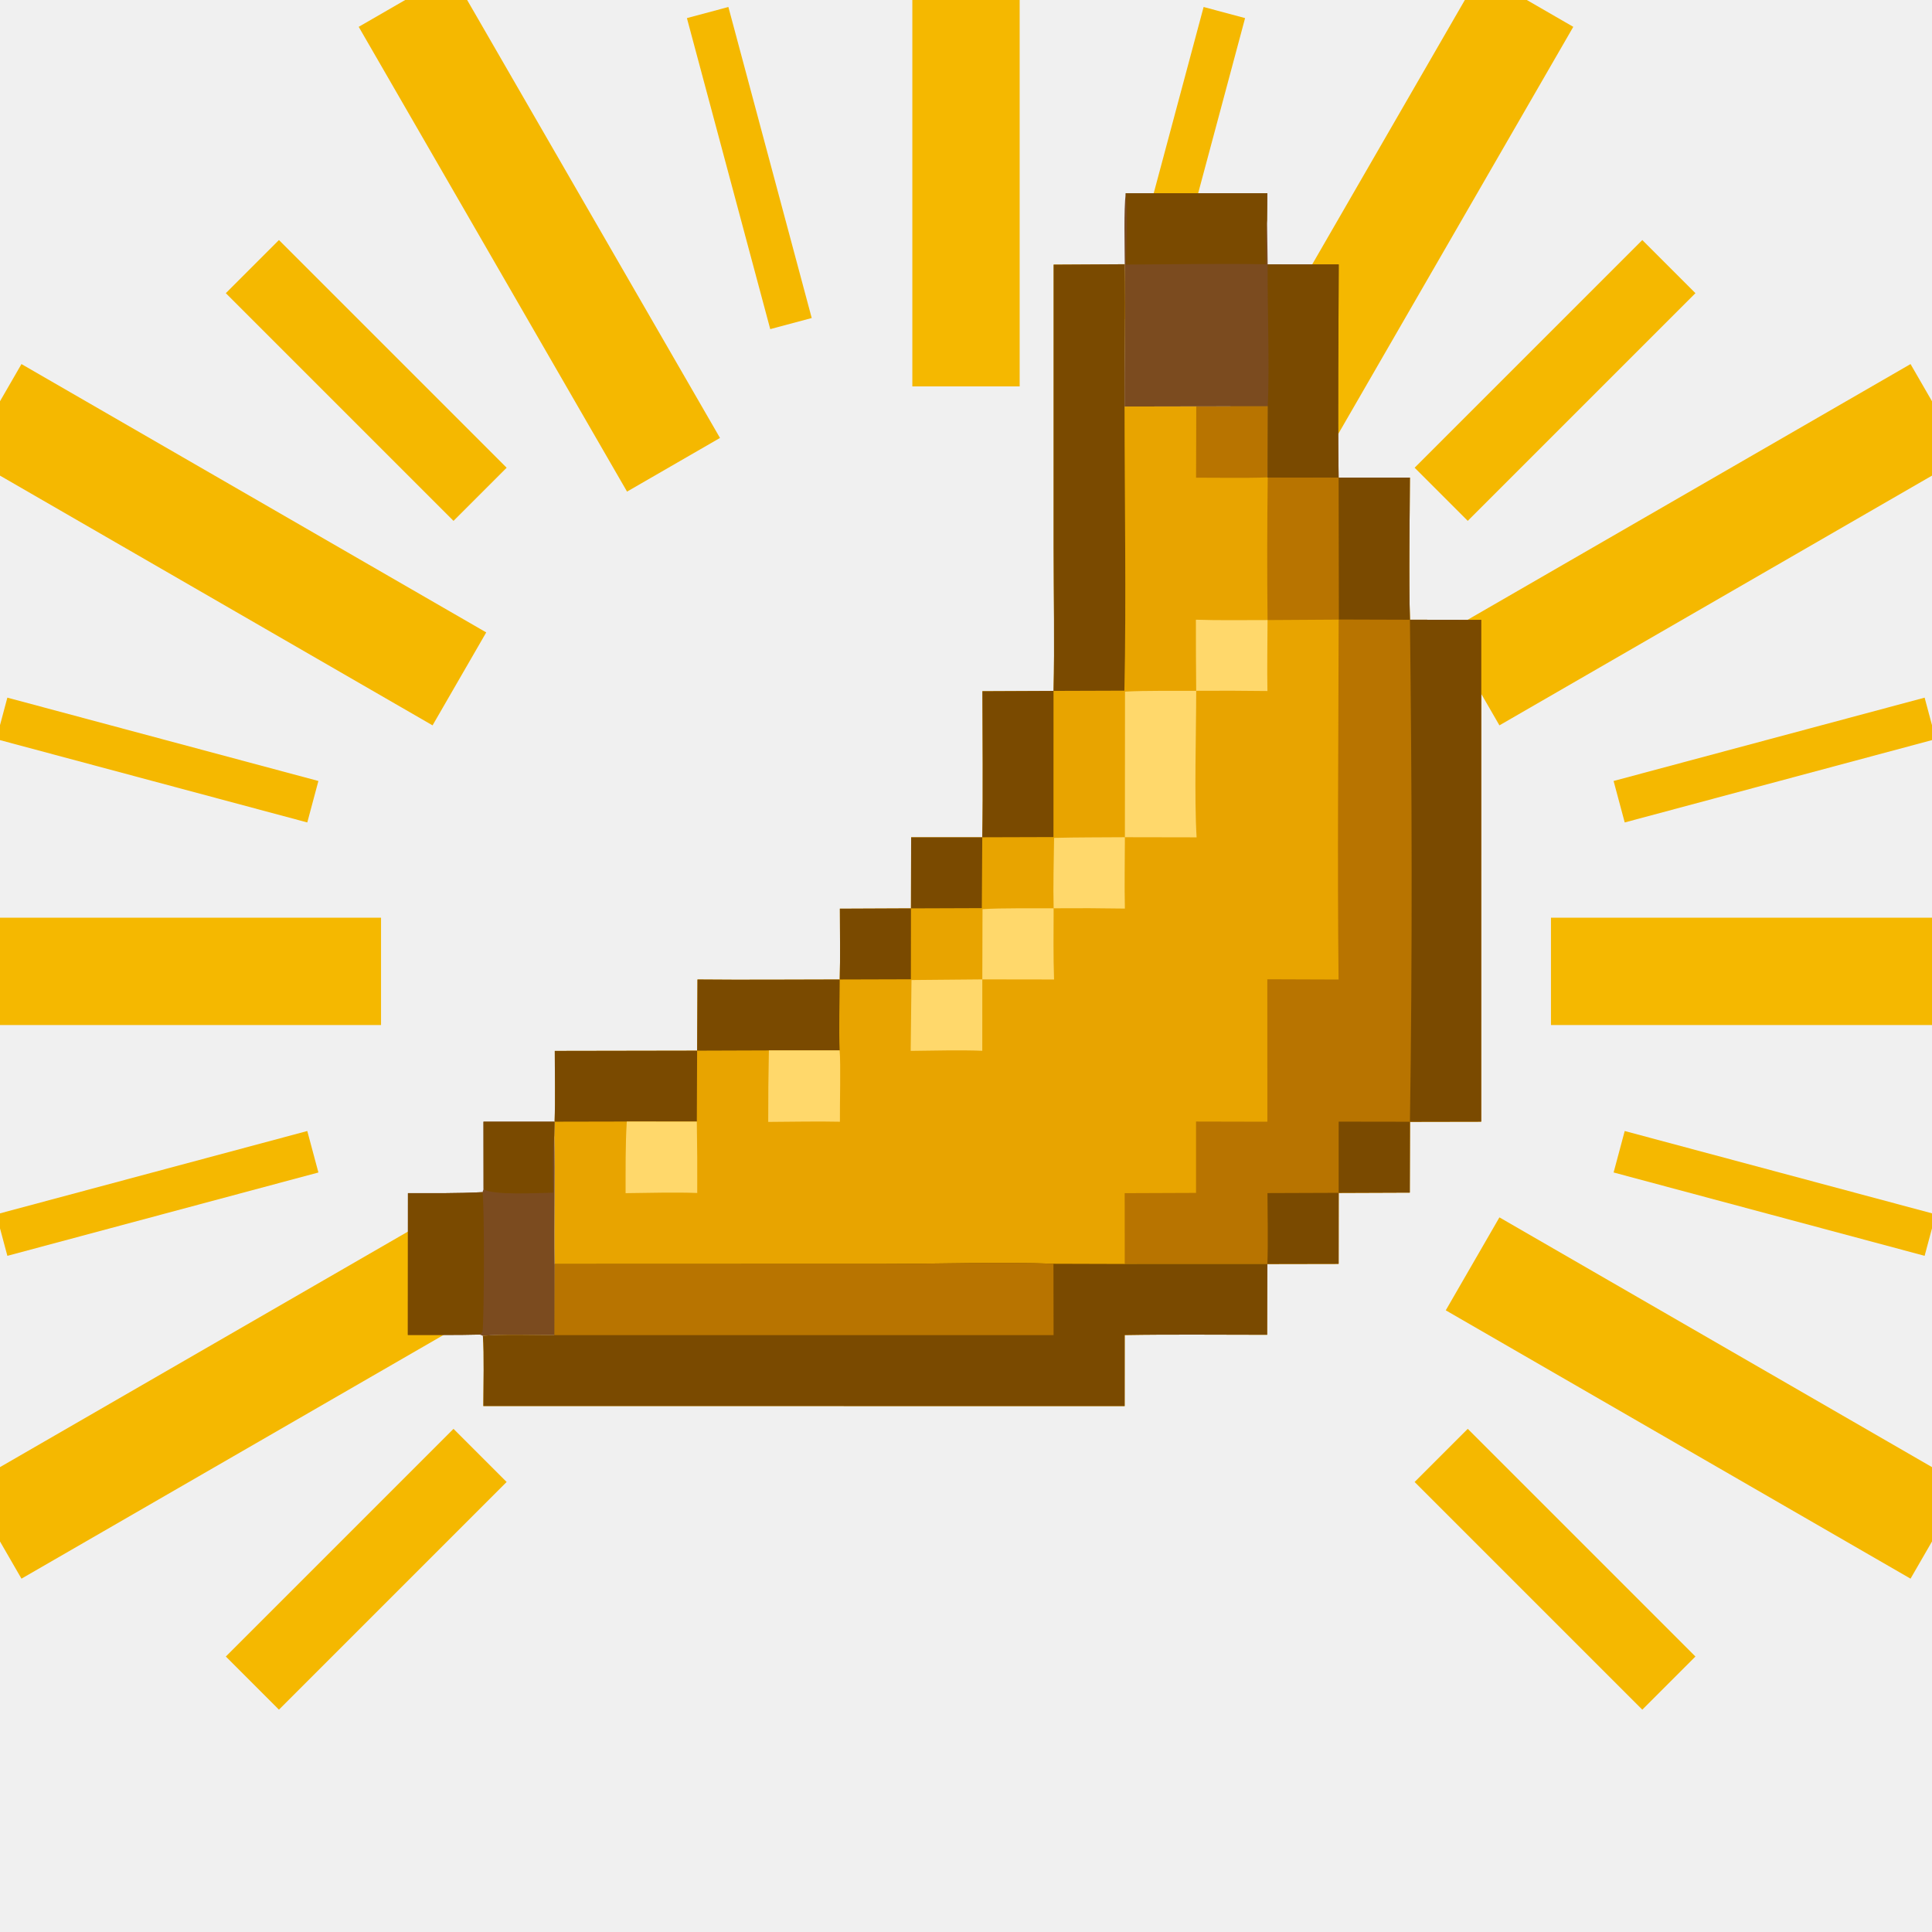
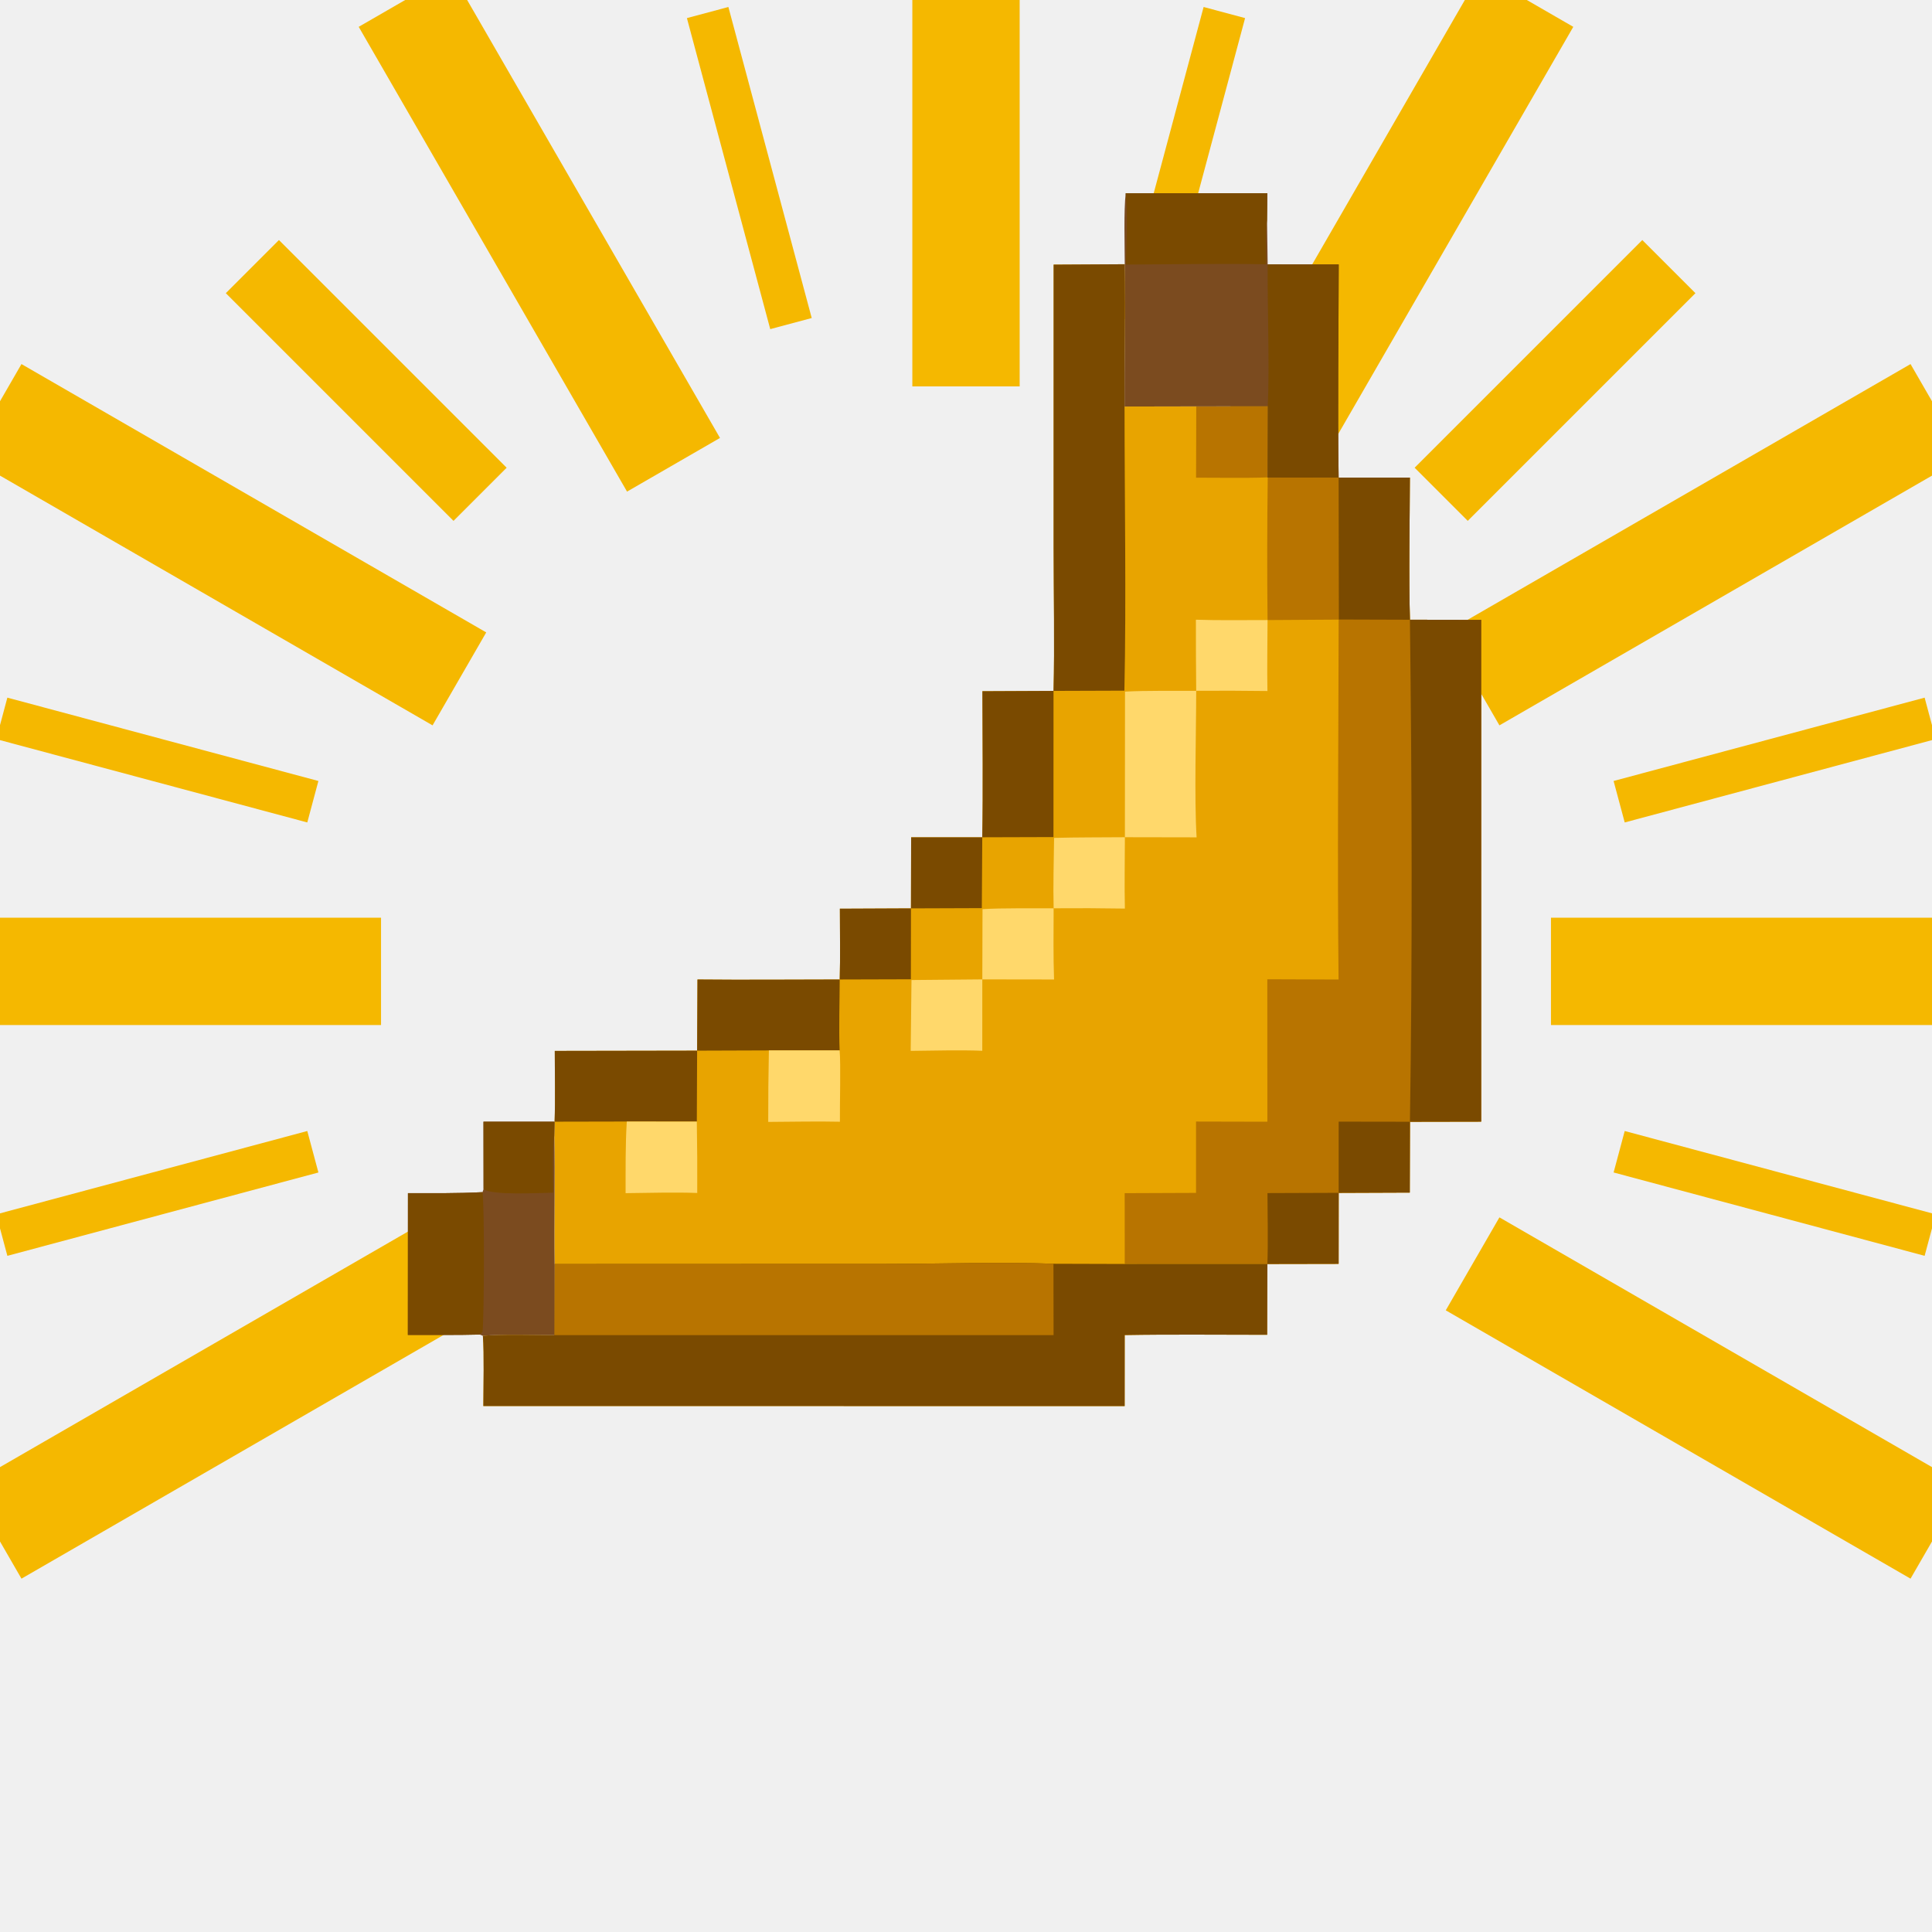
<svg xmlns="http://www.w3.org/2000/svg" width="180" height="180" viewBox="0 0 180 180" fill="none">
  <g clip-path="url(#clip0_142_28)">
    <path d="M183 42.58L139.698 67.58L134.698 58.92L178 33.92L183 42.58Z" fill="#F5B800" />
    <path d="M45.301 122.08L2 147.08L-3 138.42L40.301 113.42L45.301 122.08Z" fill="#F5B800" />
    <path d="M146.58 2.5L121.58 45.802L112.92 40.802L137.92 -2.5L146.58 2.5Z" fill="#F5B800" />
    <path d="M25.989 22.365L47.203 43.578L42.253 48.528L21.04 27.314L25.989 22.365Z" fill="#F5B800" />
-     <path d="M136.747 133.122L157.96 154.335L153.01 159.285L131.797 138.072L136.747 133.122Z" fill="#F5B800" />
    <path d="M0.686 64.998L29.664 72.763L28.629 76.626L-0.349 68.862L0.686 64.998Z" fill="#F5B800" />
    <path d="M151.371 105.374L180.349 113.138L179.313 117.002L150.336 109.237L151.371 105.374Z" fill="#F5B800" />
    <path d="M67.862 0.651L75.626 29.629L71.762 30.664L63.998 1.687L67.862 0.651Z" fill="#F5B800" />
    <path d="M116.002 1.686L108.237 30.664L104.373 29.629L112.138 0.651L116.002 1.686Z" fill="#F5B800" />
    <path d="M180.348 68.861L151.371 76.626L150.335 72.762L179.313 64.998L180.348 68.861Z" fill="#F5B800" />
    <path d="M29.665 109.238L0.687 117.003L-0.349 113.139L28.629 105.374L29.665 109.238Z" fill="#F5B800" />
    <path d="M157.96 27.314L136.747 48.528L131.797 43.578L153.01 22.364L157.96 27.314Z" fill="#F5B800" />
-     <path d="M47.203 138.072L25.989 159.285L21.04 154.335L42.253 133.122L47.203 138.072Z" fill="#F5B800" />
    <path d="M85 36V-14L95 -14V36H85Z" fill="#F5B800" />
    <path d="M178 147.08L134.698 122.08L139.698 113.42L183 138.42L178 147.08Z" fill="#F5B800" />
    <path d="M40.301 67.58L-3 42.58L2 33.92L45.301 58.92L40.301 67.58Z" fill="#F5B800" />
    <path d="M194.5 95.5L144.5 95.5V85.5H194.5V95.5Z" fill="#F5B800" />
    <path d="M35.5 95.5L-14.5 95.5L-14.5 85.5H35.5V95.5Z" fill="#F5B800" />
    <path d="M58.42 45.802L33.42 2.5L42.08 -2.5L67.08 40.802L58.42 45.802Z" fill="#F5B800" />
    <path d="M98.165 24.655L104.79 24.618C104.869 29.014 104.749 33.471 104.771 37.875L111.453 37.862L118.118 37.855L118.098 44.49L124.717 44.494L131.353 44.495C131.346 48.749 131.24 53.523 131.359 57.739L138 57.75L137.996 104.498L131.36 104.51L131.343 111.108L124.719 111.133L124.714 117.746L118.08 117.758L118.062 124.36C113.692 124.364 109.14 124.307 104.786 124.385L104.782 131L45.033 130.998C45.035 129.201 45.118 126.151 44.99 124.454C46.675 124.296 49.834 124.387 51.643 124.391L51.673 117.767C51.611 113.78 51.729 109.808 51.64 105.8L51.67 104.505C51.743 102.452 51.684 99.993 51.687 97.91L64.949 97.887L64.982 91.257C69.37 91.301 73.84 91.258 78.234 91.256C78.3 89.175 78.247 86.767 78.249 84.66L84.873 84.631L84.889 78.008L91.515 78.008C91.596 73.538 91.535 68.884 91.529 64.399L98.154 64.369C98.268 60.091 98.163 55.318 98.163 51.007L98.165 24.655Z" fill="#E8A400" />
    <path d="M111.453 37.862L118.118 37.855L118.098 44.49L124.717 44.494L131.353 44.495C131.346 48.749 131.24 53.523 131.359 57.739L138 57.75L137.996 104.498L131.36 104.51L131.343 111.108L124.719 111.133L124.714 117.746L118.08 117.758L104.791 117.761L104.784 111.165L111.432 111.139L111.434 104.493L118.079 104.508L118.072 91.236L124.712 91.26C124.59 80.171 124.704 68.839 124.72 57.728L118.095 57.77C118.049 53.339 118.055 48.907 118.113 44.476C116.036 44.555 113.544 44.499 111.436 44.504L111.453 37.862Z" fill="#B87400" />
    <path d="M131.359 57.739L138 57.75L137.996 104.498L131.36 104.51C131.596 89.38 131.548 72.884 131.359 57.739Z" fill="#7A4A00" />
    <path d="M124.717 44.494L131.353 44.495C131.346 48.749 131.24 53.523 131.359 57.739L124.737 57.718L124.717 44.494Z" fill="#7A4A00" />
    <path d="M124.721 104.5L131.36 104.51L131.343 111.108L124.719 111.133L124.721 104.5Z" fill="#7A4A00" />
    <path d="M118.087 111.157L124.719 111.133L124.714 117.746L118.08 117.758C118.154 115.691 118.093 113.255 118.087 111.157Z" fill="#7A4A00" />
    <path d="M51.673 117.767L82.579 117.756C87.415 117.755 93.45 117.553 98.149 117.741L104.791 117.761L118.08 117.758L118.062 124.36C113.692 124.364 109.14 124.307 104.786 124.385L104.782 131L45.033 130.998C45.035 129.201 45.118 126.151 44.99 124.454C46.675 124.296 49.834 124.387 51.643 124.391L51.673 117.767Z" fill="#7A4A00" />
    <path d="M51.672 117.767L82.578 117.756C87.414 117.755 93.449 117.553 98.148 117.74L98.159 124.394L51.642 124.391L51.672 117.767Z" fill="#B87400" />
    <path d="M98.165 24.655L104.79 24.618C104.869 29.014 104.749 33.471 104.771 37.875C104.771 46.513 104.938 55.758 104.758 64.347L98.154 64.369C98.268 60.091 98.163 55.318 98.163 51.007L98.165 24.655Z" fill="#7A4A00" />
    <path d="M98.154 64.369L98.15 77.988L91.515 78.008C91.596 73.538 91.535 68.884 91.529 64.399L98.154 64.369Z" fill="#7A4A00" />
    <path d="M104.814 64.436C106.776 64.326 109.435 64.378 111.447 64.361C111.447 68.257 111.26 74.304 111.485 78.013L104.804 78.001L104.814 64.436Z" fill="#FFD86B" />
    <path d="M64.949 97.887L64.921 104.497L58.397 104.491L51.67 104.505C51.743 102.452 51.684 99.993 51.687 97.91L64.949 97.887Z" fill="#7A4A00" />
    <path d="M64.982 91.257C69.37 91.301 73.84 91.258 78.234 91.256C78.227 93.285 78.146 95.88 78.226 97.864L71.635 97.864L64.949 97.887L64.982 91.257Z" fill="#7A4A00" />
    <path d="M71.635 97.864L78.226 97.864C78.342 99.005 78.233 103.108 78.253 104.51C76.109 104.46 73.734 104.517 71.573 104.526C71.57 102.305 71.59 100.084 71.635 97.864Z" fill="#FFD86B" />
    <path d="M58.397 104.491L64.921 104.497C64.959 106.714 64.972 108.931 64.96 111.147C62.825 111.068 60.439 111.142 58.286 111.164C58.291 108.969 58.259 106.675 58.397 104.491Z" fill="#FFD86B" />
    <path d="M84.889 78.008L91.515 78.008L91.475 84.608L84.873 84.631L84.889 78.008Z" fill="#7A4A00" />
    <path d="M111.419 57.737C113.526 57.811 115.962 57.765 118.095 57.77C118.088 59.932 118.043 62.231 118.084 64.381C115.872 64.351 113.659 64.344 111.447 64.361C111.426 62.153 111.417 59.945 111.419 57.737Z" fill="#FFD86B" />
    <path d="M98.206 78.063C100.369 78.007 102.632 78.02 104.804 78.001C104.801 80.158 104.752 82.509 104.803 84.65C102.59 84.613 100.378 84.604 98.165 84.623C98.109 82.511 98.182 80.189 98.206 78.063Z" fill="#FFD86B" />
    <path d="M84.873 84.631L84.867 91.237L78.234 91.256C78.3 89.175 78.247 86.767 78.249 84.66L84.873 84.631Z" fill="#7A4A00" />
    <path d="M91.538 84.702C93.45 84.585 96.195 84.639 98.165 84.623C98.16 86.783 98.126 89.106 98.204 91.257L91.52 91.247L91.538 84.702Z" fill="#FFD86B" />
    <path d="M84.921 91.306L91.52 91.247L91.517 97.899C89.399 97.814 86.987 97.889 84.847 97.908L84.921 91.306Z" fill="#FFD86B" />
    <path d="M104.879 18.007L118.074 18L118.047 20.506L118.105 24.629L124.724 24.64C124.715 31.191 124.616 37.96 124.717 44.494L118.098 44.49L118.118 37.855L111.453 37.862L104.771 37.875C104.749 33.471 104.869 29.014 104.79 24.618C104.787 22.868 104.689 19.625 104.879 18.007Z" fill="#7B4B1F" />
    <path d="M118.105 24.629L124.724 24.64C124.715 31.191 124.616 37.96 124.717 44.494L118.098 44.49L118.118 37.855C118.286 34.059 118.078 28.607 118.105 24.629Z" fill="#7A4A00" />
    <path d="M104.879 18.007L118.074 18L118.047 20.506C117.884 21.553 117.95 23.49 117.959 24.624C113.75 24.535 109.135 24.636 104.896 24.648C104.956 22.968 105.082 19.619 104.879 18.007Z" fill="#7A4A00" />
    <path d="M45.044 104.506L51.67 104.505L51.64 105.8C51.729 109.808 51.611 113.78 51.673 117.767L51.643 124.391C49.834 124.387 46.675 124.296 44.99 124.454L44.711 124.338C42.55 124.399 40.178 124.362 38 124.371L38.007 111.161C40.318 111.164 42.653 111.193 44.958 111.07L45.052 110.776L45.044 104.506Z" fill="#7B4B1F" />
    <path d="M38.007 111.161C40.318 111.164 42.653 111.193 44.958 111.07C45.142 112.627 45.109 122.41 44.961 124.076L44.711 124.338C42.55 124.399 40.178 124.362 38 124.371L38.007 111.161Z" fill="#7A4A00" />
    <path d="M45.044 104.506L51.67 104.505L51.64 105.8C51.452 107.141 51.514 109.688 51.56 111.118C50.27 111.134 45.832 111.402 45.052 110.776L45.044 104.506Z" fill="#7A4A00" />
  </g>
  <defs>
    <clipPath id="clip0_142_28">
      <rect width="180" height="180" fill="white" />
    </clipPath>
  </defs>
</svg>
